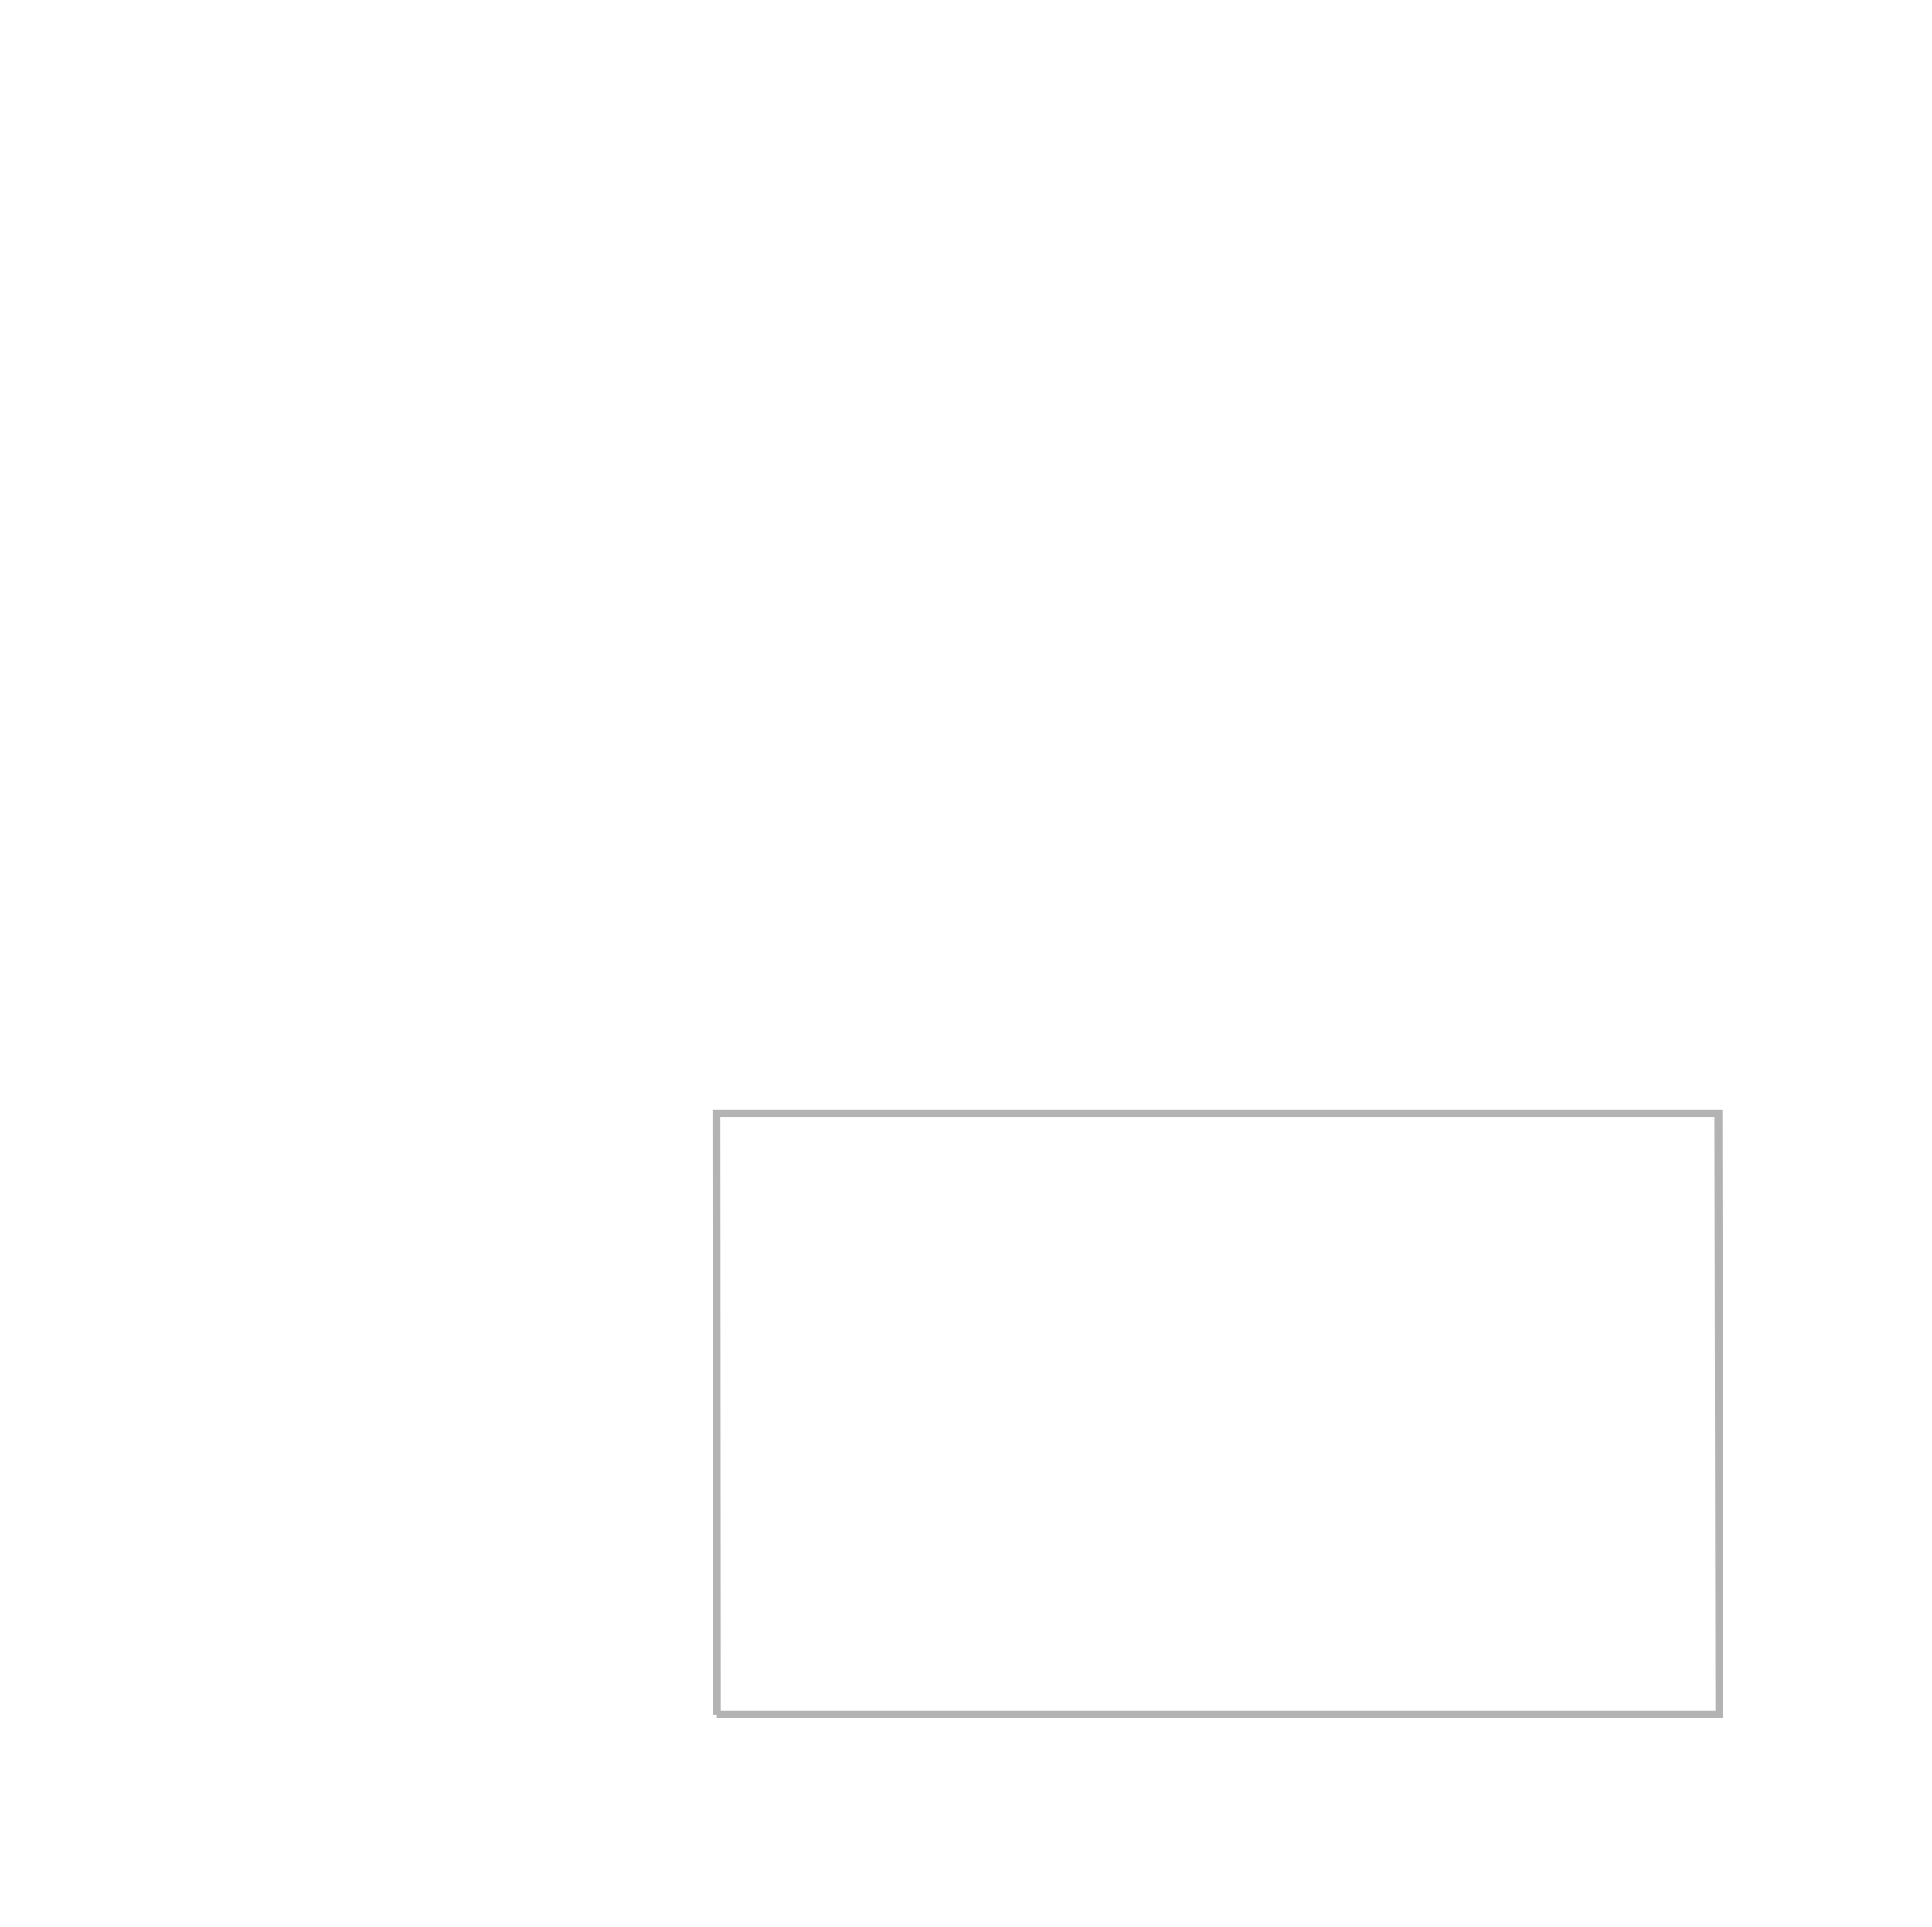
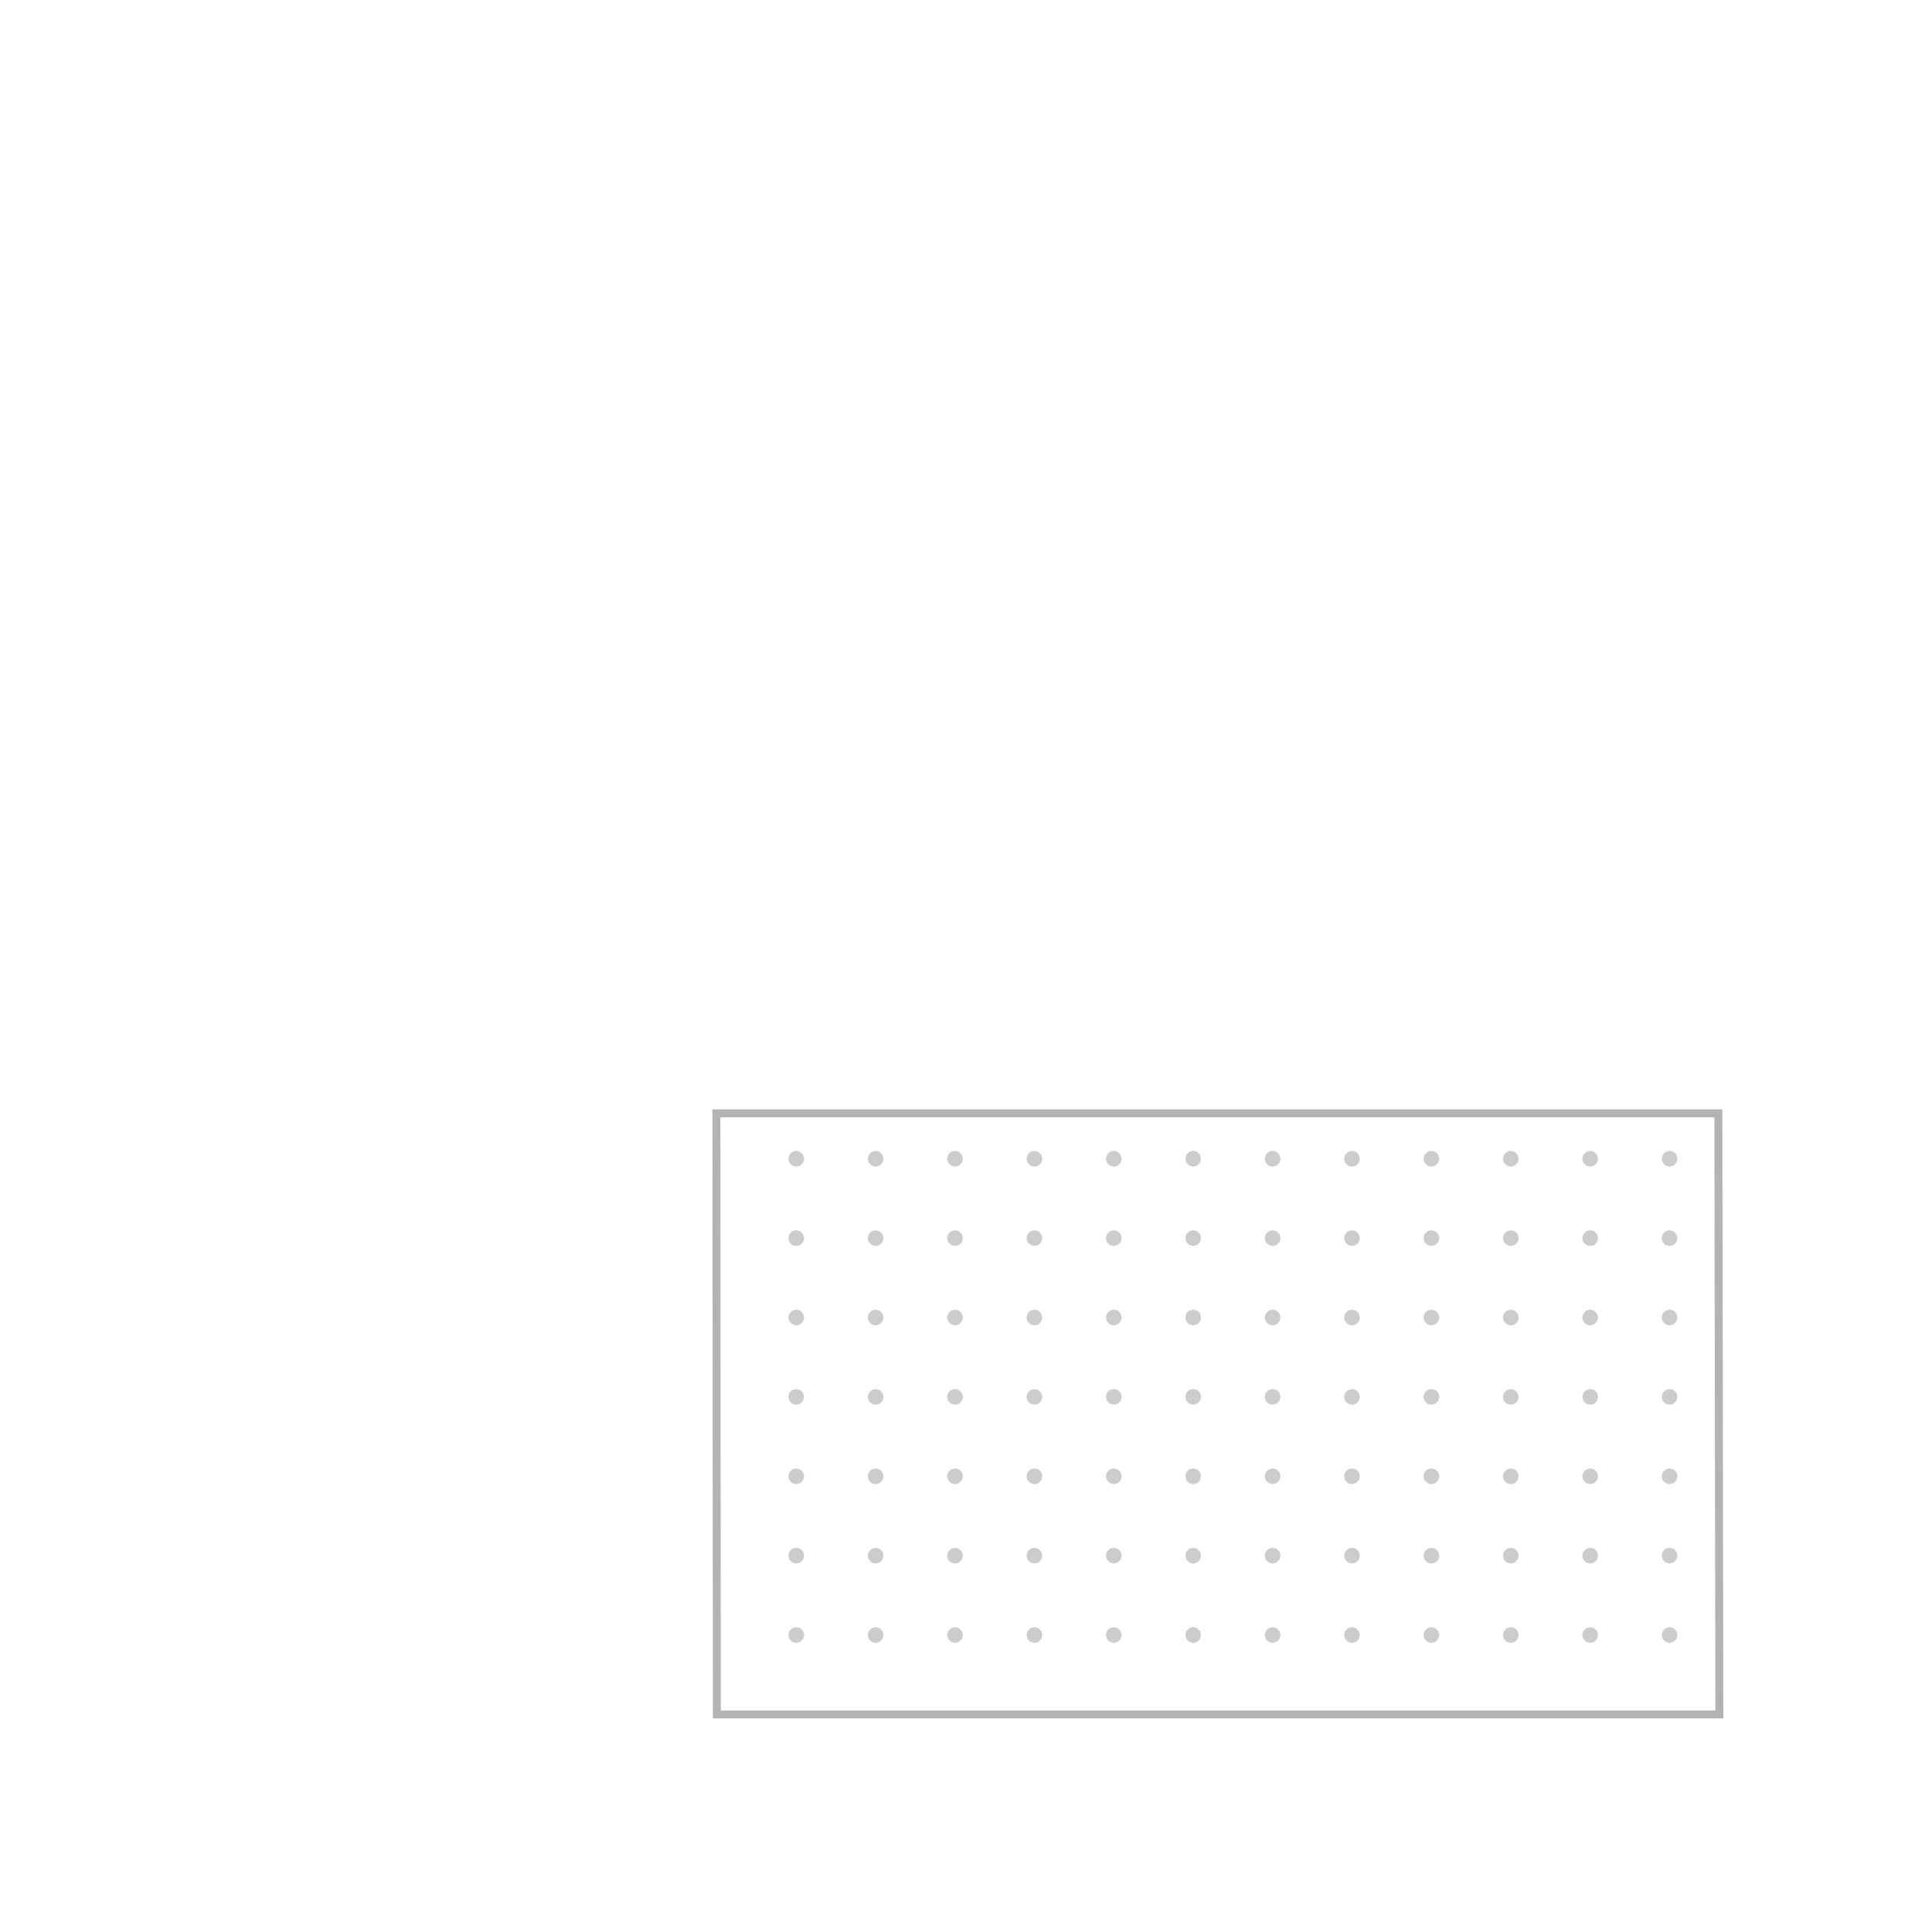
<svg xmlns="http://www.w3.org/2000/svg" width="730" height="728" viewBox="0 0 730 728">
-   <polyline points="270.85,647.91 649.65,647.91 649.28,420.76 270.69,420.76 270.85,647.91" fill="none" stroke="#b3b3b3ff" stroke-width="3" stroke-linejoin="miter" stroke-linecap="butt" />
+   <polygon points="270.85,647.91 649.65,647.91 649.28,420.76 270.69,420.76" fill="none" stroke="#b3b3b3ff" stroke-width="3" stroke-linejoin="miter" stroke-linecap="butt" />
+   <polygon points="303.85,437.91 303.44,439.41 302.35,440.5 300.85,440.91 299.35,440.5 298.25,439.41 297.85,437.91 298.25,436.41 299.35,435.31 300.85,434.91 302.35,435.31 303.44,436.41" fill="#ccccccff" stroke="none" />
+   <polygon points="333.85,437.91 333.44,439.41 332.35,440.5 330.85,440.91 329.35,440.5 328.25,439.41 327.85,437.91 328.25,436.41 329.35,435.31 330.85,434.91 332.35,435.31 333.44,436.41" fill="#ccccccff" stroke="none" />
+   <polygon points="363.85,437.91 363.44,439.41 362.35,440.5 360.85,440.91 359.35,440.5 358.25,439.41 357.85,437.91 358.25,436.41 359.35,435.31 360.85,434.91 362.35,435.31 363.44,436.41" fill="#ccccccff" stroke="none" />
+   <polygon points="393.85,437.91 393.44,439.41 392.35,440.5 390.85,440.91 389.35,440.5 388.25,439.41 387.85,437.91 388.25,436.41 389.35,435.31 390.85,434.91 392.35,435.31 393.44,436.41" fill="#ccccccff" stroke="none" />
+   <polygon points="423.85,437.91 423.44,439.41 422.35,440.5 420.85,440.91 419.35,440.5 418.25,439.41 417.85,437.91 418.25,436.41 419.35,435.31 420.85,434.91 422.35,435.31 423.44,436.41" fill="#ccccccff" stroke="none" />
+   <polygon points="453.85,437.91 453.44,439.41 452.35,440.5 450.85,440.91 449.35,440.5 448.25,439.41 447.85,437.91 448.25,436.41 449.35,435.31 450.85,434.91 452.35,435.31 453.44,436.41" fill="#ccccccff" stroke="none" />
+   <polygon points="483.85,437.91 483.44,439.41 482.35,440.5 480.85,440.91 479.35,440.5 478.25,439.41 477.85,437.91 478.25,436.41 479.35,435.31 480.85,434.91 482.35,435.31 483.44,436.41" fill="#ccccccff" stroke="none" />
+   <polygon points="513.85,437.91 513.44,439.41 512.35,440.5 510.85,440.91 509.35,440.5 508.25,439.41 507.85,437.91 508.25,436.41 509.35,435.31 510.85,434.91 512.35,435.31 513.44,436.41" fill="#ccccccff" stroke="none" />
+   <polygon points="543.85,437.91 543.44,439.41 542.35,440.5 540.85,440.91 539.35,440.5 538.25,439.41 537.85,437.91 538.25,436.41 539.35,435.31 540.85,434.91 542.35,435.31 543.44,436.41" fill="#ccccccff" stroke="none" />
+   <polygon points="573.85,437.91 573.44,439.41 572.35,440.5 570.85,440.91 569.35,440.5 568.25,439.41 567.85,437.91 568.25,436.41 569.35,435.31 570.85,434.91 572.35,435.31 573.44,436.41" fill="#ccccccff" stroke="none" />
+   <polygon points="603.85,437.91 603.44,439.41 602.35,440.5 600.85,440.91 599.35,440.5 598.25,439.41 597.85,437.91 598.25,436.41 599.35,435.31 600.85,434.91 602.35,435.31 603.44,436.41" fill="#ccccccff" stroke="none" />
+   <polygon points="633.85,437.91 633.44,439.41 632.35,440.5 630.85,440.91 629.35,440.5 628.25,439.41 627.85,437.91 628.25,436.41 629.35,435.31 630.85,434.91 632.35,435.31 633.44,436.41" fill="#ccccccff" stroke="none" />
+   <polygon points="303.85,467.91 303.44,469.41 302.35,470.5 300.85,470.91 299.35,470.5 298.25,469.41 297.85,467.91 298.25,466.41 299.35,465.31 300.85,464.91 302.35,465.31 303.44,466.41" fill="#ccccccff" stroke="none" />
+   <polygon points="333.85,467.91 333.44,469.41 332.35,470.5 330.85,470.91 329.35,470.5 328.25,469.41 327.85,467.91 328.25,466.41 329.35,465.31 330.85,464.91 332.35,465.31 333.44,466.41" fill="#ccccccff" stroke="none" />
+   <polygon points="363.85,467.91 363.44,469.41 362.35,470.5 360.85,470.91 359.35,470.5 358.25,469.41 357.85,467.91 358.25,466.41 359.35,465.31 360.85,464.91 362.35,465.31 363.44,466.41" fill="#ccccccff" stroke="none" />
+   <polygon points="393.85,467.91 393.44,469.41 392.35,470.5 390.85,470.91 389.35,470.5 388.25,469.41 387.85,467.91 388.25,466.41 389.35,465.31 390.85,464.91 392.35,465.31 393.44,466.41" fill="#ccccccff" stroke="none" />
+   <polygon points="423.85,467.91 423.44,469.41 422.35,470.5 420.85,470.91 419.35,470.5 418.25,469.41 417.85,467.91 418.25,466.41 419.35,465.31 420.85,464.91 422.35,465.31 423.44,466.41" fill="#ccccccff" stroke="none" />
+   <polygon points="453.85,467.91 453.44,469.41 452.35,470.5 450.85,470.91 449.35,470.5 448.25,469.41 447.85,467.91 448.25,466.41 449.35,465.31 450.85,464.91 452.35,465.31 453.44,466.41" fill="#ccccccff" stroke="none" />
+   <polygon points="483.85,467.91 483.44,469.41 482.35,470.5 480.85,470.91 479.35,470.5 478.25,469.41 477.85,467.91 478.25,466.41 479.35,465.31 480.85,464.91 482.35,465.31 483.44,466.41" fill="#ccccccff" stroke="none" />
+   <polygon points="513.85,467.91 513.44,469.41 512.35,470.5 510.85,470.91 509.35,470.5 508.25,469.41 507.85,467.91 508.25,466.41 509.35,465.31 510.85,464.91 512.35,465.31 513.44,466.41" fill="#ccccccff" stroke="none" />
+   <polygon points="543.85,467.91 543.44,469.41 542.35,470.5 540.85,470.91 539.35,470.5 538.25,469.41 537.85,467.91 538.25,466.41 539.35,465.31 540.85,464.91 542.35,465.31 543.44,466.41" fill="#ccccccff" stroke="none" />
+   <polygon points="573.85,467.91 573.44,469.41 572.35,470.5 570.85,470.91 569.35,470.5 568.25,469.41 567.85,467.91 568.25,466.41 569.35,465.31 570.85,464.91 572.35,465.31 573.44,466.41" fill="#ccccccff" stroke="none" />
+   <polygon points="603.85,467.91 603.44,469.41 602.35,470.5 600.85,470.91 599.35,470.5 598.25,469.41 597.85,467.91 598.25,466.41 599.35,465.31 600.85,464.91 602.35,465.31 603.44,466.41" fill="#ccccccff" stroke="none" />
+   <polygon points="633.85,467.91 633.44,469.41 632.35,470.5 630.85,470.91 629.35,470.5 628.25,469.41 627.85,467.91 628.25,466.41 629.35,465.31 630.85,464.91 632.35,465.31 633.44,466.41" fill="#ccccccff" stroke="none" />
+   <polygon points="303.85,497.91 303.44,499.41 302.35,500.5 300.85,500.91 299.35,500.5 298.25,499.41 297.85,497.91 298.25,496.41 299.35,495.31 300.85,494.91 302.35,495.31 303.44,496.41" fill="#ccccccff" stroke="none" />
+   <polygon points="333.85,497.91 333.44,499.41 332.35,500.5 330.85,500.91 329.35,500.5 328.25,499.41 327.85,497.91 328.25,496.41 329.35,495.31 330.85,494.91 332.35,495.31 333.44,496.41" fill="#ccccccff" stroke="none" />
+   <polygon points="363.85,497.91 363.44,499.41 362.35,500.5 360.85,500.91 359.35,500.5 358.25,499.41 357.85,497.91 358.25,496.41 359.35,495.31 360.85,494.91 362.35,495.31 363.44,496.41" fill="#ccccccff" stroke="none" />
+   <polygon points="393.85,497.91 393.44,499.41 392.35,500.5 390.85,500.91 389.35,500.5 388.25,499.41 387.85,497.91 388.25,496.41 389.35,495.31 390.85,494.91 392.35,495.31 393.44,496.41" fill="#ccccccff" stroke="none" />
+   <polygon points="423.85,497.91 423.44,499.41 422.35,500.5 420.85,500.91 419.35,500.5 418.25,499.41 417.85,497.91 418.25,496.41 419.35,495.31 420.85,494.91 422.35,495.31 423.44,496.41" fill="#ccccccff" stroke="none" />
+   <polygon points="453.85,497.91 453.44,499.41 452.35,500.5 450.85,500.91 449.35,500.5 448.25,499.41 447.85,497.91 448.25,496.41 449.35,495.31 450.85,494.91 452.35,495.31 453.44,496.41" fill="#ccccccff" stroke="none" />
+   <polygon points="483.85,497.91 483.44,499.41 482.35,500.5 480.85,500.91 479.35,500.5 478.25,499.41 477.85,497.91 478.25,496.41 479.35,495.31 480.85,494.91 482.35,495.31 483.44,496.41" fill="#ccccccff" stroke="none" />
+   <polygon points="513.85,497.91 513.44,499.41 512.35,500.5 510.85,500.91 509.35,500.5 508.25,499.41 507.85,497.91 508.25,496.41 509.35,495.31 510.85,494.91 512.35,495.31 513.44,496.41" fill="#ccccccff" stroke="none" />
+   <polygon points="543.85,497.91 543.44,499.41 542.35,500.5 540.85,500.91 539.35,500.5 538.25,499.41 537.85,497.91 538.25,496.41 539.35,495.31 540.85,494.91 542.35,495.31 543.44,496.41" fill="#ccccccff" stroke="none" />
+   <polygon points="573.85,497.91 573.44,499.41 572.35,500.5 570.85,500.91 569.35,500.5 568.25,499.41 567.85,497.91 568.25,496.41 569.35,495.31 570.85,494.91 572.35,495.31 573.44,496.41" fill="#ccccccff" stroke="none" />
+   <polygon points="603.85,497.91 603.44,499.41 602.35,500.5 600.85,500.91 599.35,500.5 598.25,499.41 597.85,497.91 598.25,496.41 599.35,495.31 600.85,494.91 602.35,495.31 603.44,496.41" fill="#ccccccff" stroke="none" />
+   <polygon points="633.85,497.91 633.44,499.41 632.35,500.5 630.85,500.91 629.35,500.5 628.25,499.41 627.85,497.91 628.25,496.41 629.35,495.31 630.85,494.91 632.35,495.31 633.44,496.41" fill="#ccccccff" stroke="none" />
+   <polygon points="303.85,527.91 303.44,529.41 302.35,530.5 300.85,530.91 299.35,530.5 298.25,529.41 297.85,527.91 298.25,526.41 299.35,525.31 300.85,524.91 302.35,525.31 303.44,526.41" fill="#ccccccff" stroke="none" />
+   <polygon points="333.85,527.91 333.44,529.41 332.35,530.5 330.85,530.91 329.35,530.5 328.25,529.41 327.85,527.91 328.25,526.41 329.35,525.31 330.85,524.91 332.35,525.31 333.44,526.41" fill="#ccccccff" stroke="none" />
+   <polygon points="363.85,527.91 363.44,529.41 362.35,530.5 360.85,530.91 359.35,530.5 358.25,529.41 357.85,527.91 358.25,526.41 359.35,525.31 360.85,524.91 362.35,525.31 363.44,526.41" fill="#ccccccff" stroke="none" />
+   <polygon points="393.85,527.91 393.44,529.41 392.35,530.5 390.85,530.91 389.35,530.5 388.25,529.41 387.85,527.91 388.25,526.41 389.35,525.31 390.85,524.91 392.35,525.31 393.44,526.41" fill="#ccccccff" stroke="none" />
+   <polygon points="423.85,527.91 423.44,529.41 422.35,530.5 420.85,530.91 419.35,530.5 418.25,529.41 417.85,527.91 418.25,526.41 419.35,525.31 420.85,524.91 422.35,525.31 423.44,526.41" fill="#ccccccff" stroke="none" />
+   <polygon points="453.85,527.91 453.44,529.41 452.35,530.5 450.85,530.91 449.35,530.5 448.25,529.41 447.85,527.91 448.25,526.41 449.35,525.31 450.85,524.91 452.35,525.31 453.44,526.41" fill="#ccccccff" stroke="none" />
+   <polygon points="483.85,527.91 483.44,529.41 482.35,530.5 480.85,530.91 479.35,530.5 478.25,529.41 477.85,527.91 478.25,526.41 479.35,525.31 480.85,524.91 482.35,525.31 483.44,526.41" fill="#ccccccff" stroke="none" />
+   <polygon points="513.85,527.91 513.44,529.41 512.35,530.5 510.85,530.91 509.35,530.5 508.25,529.41 507.85,527.91 508.25,526.41 509.35,525.31 510.85,524.91 512.35,525.31 513.44,526.41" fill="#ccccccff" stroke="none" />
+   <polygon points="543.85,527.91 543.44,529.41 542.35,530.5 540.85,530.91 539.35,530.5 538.25,529.41 537.85,527.91 538.25,526.41 539.35,525.31 540.85,524.91 542.35,525.31 543.44,526.41" fill="#ccccccff" stroke="none" />
+   <polygon points="573.85,527.91 573.44,529.41 572.35,530.5 570.85,530.91 569.35,530.5 568.25,529.41 567.85,527.91 568.25,526.41 569.35,525.31 570.85,524.91 572.35,525.31 573.44,526.41" fill="#ccccccff" stroke="none" />
+   <polygon points="603.85,527.91 603.44,529.41 602.35,530.5 600.85,530.91 599.35,530.5 598.25,529.41 597.85,527.91 598.25,526.41 599.35,525.31 600.85,524.91 602.35,525.31 603.44,526.41" fill="#ccccccff" stroke="none" />
+   <polygon points="633.85,527.91 633.44,529.41 632.35,530.5 630.85,530.91 629.35,530.5 628.25,529.41 627.85,527.91 628.25,526.41 629.35,525.31 630.85,524.91 632.35,525.31 633.44,526.41" fill="#ccccccff" stroke="none" />
+   <polygon points="303.85,557.91 303.44,559.41 302.35,560.5 300.85,560.91 299.35,560.5 298.25,559.41 297.85,557.91 298.25,556.41 299.35,555.31 300.85,554.91 302.35,555.31 303.44,556.41" fill="#ccccccff" stroke="none" />
+   <polygon points="333.85,557.91 333.44,559.41 332.35,560.5 330.85,560.91 329.35,560.5 328.25,559.41 327.85,557.91 328.25,556.41 329.35,555.31 330.85,554.91 332.35,555.31 333.44,556.41" fill="#ccccccff" stroke="none" />
+   <polygon points="363.85,557.91 363.44,559.41 362.35,560.5 360.85,560.91 359.35,560.5 358.25,559.41 357.85,557.91 358.25,556.41 359.35,555.31 360.85,554.91 362.35,555.31 363.44,556.41" fill="#ccccccff" stroke="none" />
+   <polygon points="393.85,557.91 393.44,559.41 392.35,560.5 390.85,560.91 389.35,560.5 388.25,559.41 387.85,557.91 388.25,556.41 389.35,555.31 390.85,554.91 392.35,555.31 393.44,556.41" fill="#ccccccff" stroke="none" />
+   <polygon points="423.85,557.91 423.44,559.41 422.35,560.5 420.85,560.91 419.35,560.5 418.25,559.41 417.85,557.91 418.25,556.41 419.35,555.31 420.85,554.91 422.35,555.31 423.44,556.41" fill="#ccccccff" stroke="none" />
+   <polygon points="453.85,557.91 453.44,559.41 452.35,560.5 450.85,560.91 449.35,560.5 448.25,559.41 447.85,557.91 448.25,556.41 449.35,555.31 450.85,554.91 452.35,555.31 453.44,556.41" fill="#ccccccff" stroke="none" />
+   <polygon points="483.85,557.91 483.44,559.41 482.35,560.5 480.85,560.91 479.35,560.5 478.25,559.41 477.85,557.91 478.25,556.41 479.35,555.31 480.85,554.91 482.35,555.31 483.44,556.41" fill="#ccccccff" stroke="none" />
+   <polygon points="513.85,557.91 513.44,559.41 512.35,560.5 510.85,560.91 509.35,560.5 508.25,559.41 507.85,557.91 508.25,556.41 509.35,555.31 510.85,554.91 512.35,555.31 513.44,556.41" fill="#ccccccff" stroke="none" />
+   <polygon points="543.85,557.91 543.44,559.41 542.35,560.5 540.85,560.91 539.35,560.5 538.25,559.41 537.85,557.91 538.25,556.41 539.35,555.31 540.85,554.91 542.35,555.31 543.44,556.41" fill="#ccccccff" stroke="none" />
+   <polygon points="573.85,557.91 573.44,559.41 572.35,560.5 570.85,560.91 569.35,560.5 568.25,559.41 567.85,557.91 568.25,556.41 569.35,555.31 570.85,554.91 572.35,555.31 573.44,556.41" fill="#ccccccff" stroke="none" />
+   <polygon points="603.85,557.91 603.44,559.41 602.35,560.5 600.85,560.91 599.35,560.5 598.25,559.41 597.85,557.91 598.25,556.41 599.35,555.31 600.85,554.91 602.35,555.31 603.44,556.41" fill="#ccccccff" stroke="none" />
+   <polygon points="633.85,557.91 633.44,559.41 632.35,560.5 630.85,560.91 629.35,560.5 628.25,559.41 627.85,557.91 628.25,556.41 629.35,555.31 630.85,554.91 632.35,555.31 633.44,556.41" fill="#ccccccff" stroke="none" />
+   <polygon points="303.85,587.91 303.44,589.41 302.35,590.5 300.85,590.91 299.35,590.5 298.25,589.41 297.85,587.91 298.25,586.41 299.35,585.31 300.85,584.91 302.35,585.31 303.44,586.41" fill="#ccccccff" stroke="none" />
+   <polygon points="333.85,587.91 333.44,589.41 332.35,590.5 330.85,590.91 329.35,590.5 328.25,589.41 327.85,587.91 328.25,586.41 329.35,585.31 330.85,584.91 332.35,585.31 333.44,586.41" fill="#ccccccff" stroke="none" />
+   <polygon points="363.85,587.91 363.44,589.41 362.35,590.5 360.85,590.91 359.35,590.5 358.25,589.41 357.85,587.91 358.25,586.41 359.35,585.31 360.85,584.91 362.35,585.31 363.44,586.41" fill="#ccccccff" stroke="none" />
+   <polygon points="393.85,587.91 393.44,589.41 392.35,590.5 390.85,590.91 389.35,590.5 388.25,589.41 387.85,587.91 388.25,586.41 389.35,585.31 390.85,584.91 392.35,585.31 393.44,586.41" fill="#ccccccff" stroke="none" />
+   <polygon points="423.85,587.91 423.44,589.41 422.35,590.5 420.85,590.91 419.35,590.5 418.25,589.41 417.85,587.91 418.25,586.41 419.35,585.31 420.85,584.91 422.35,585.31 423.44,586.41" fill="#ccccccff" stroke="none" />
+   <polygon points="453.85,587.91 453.44,589.41 452.35,590.5 450.85,590.91 449.35,590.5 448.25,589.41 447.85,587.91 448.25,586.41 449.35,585.31 450.85,584.91 452.35,585.31 453.44,586.41" fill="#ccccccff" stroke="none" />
+   <polygon points="483.85,587.91 483.44,589.41 482.35,590.5 480.85,590.91 479.35,590.5 478.25,589.41 477.85,587.91 478.25,586.41 479.35,585.31 480.85,584.91 482.35,585.31 483.44,586.41" fill="#ccccccff" stroke="none" />
+   <polygon points="513.85,587.91 513.44,589.41 512.35,590.5 510.85,590.91 509.35,590.5 508.25,589.41 507.85,587.91 508.25,586.41 509.35,585.31 510.85,584.91 512.35,585.31 513.44,586.41" fill="#ccccccff" stroke="none" />
+   <polygon points="543.85,587.91 543.44,589.41 542.35,590.5 540.85,590.91 539.35,590.5 538.25,589.41 537.85,587.91 538.25,586.41 539.35,585.31 540.85,584.91 542.35,585.31 543.44,586.41" fill="#ccccccff" stroke="none" />
+   <polygon points="573.85,587.91 573.44,589.41 572.35,590.5 570.85,590.91 569.35,590.5 568.25,589.41 567.85,587.91 568.25,586.41 569.35,585.31 570.85,584.91 572.35,585.31 573.44,586.41" fill="#ccccccff" stroke="none" />
+   <polygon points="603.85,587.91 603.44,589.41 602.35,590.5 600.85,590.91 599.35,590.5 598.25,589.41 597.85,587.91 598.25,586.41 599.35,585.31 600.85,584.91 602.35,585.31 603.44,586.41" fill="#ccccccff" stroke="none" />
+   <polygon points="633.85,587.91 633.44,589.41 632.35,590.5 630.85,590.91 629.35,590.5 628.25,589.41 627.85,587.91 628.25,586.41 629.35,585.31 630.85,584.91 632.35,585.31 633.44,586.41" fill="#ccccccff" stroke="none" />
+   <polygon points="303.85,617.91 303.44,619.41 302.35,620.5 300.85,620.91 299.35,620.5 298.25,619.41 297.85,617.91 298.25,616.41 299.35,615.31 300.85,614.91 302.35,615.31 303.44,616.41" fill="#ccccccff" stroke="none" />
+   <polygon points="333.85,617.91 333.44,619.41 332.35,620.5 330.85,620.91 329.35,620.5 328.25,619.41 327.85,617.91 328.25,616.41 329.35,615.31 330.85,614.91 332.35,615.31 333.44,616.41" fill="#ccccccff" stroke="none" />
+   <polygon points="363.85,617.91 363.44,619.41 362.35,620.5 360.85,620.91 359.35,620.5 358.25,619.41 357.85,617.91 358.25,616.41 359.35,615.31 360.85,614.91 362.35,615.31 363.44,616.41" fill="#ccccccff" stroke="none" />
+   <polygon points="393.85,617.91 393.44,619.41 392.35,620.5 390.85,620.91 389.35,620.5 388.25,619.41 387.85,617.91 388.25,616.41 389.35,615.31 390.85,614.91 392.35,615.31 393.44,616.41" fill="#ccccccff" stroke="none" />
+   <polygon points="423.85,617.91 423.44,619.41 422.35,620.5 420.85,620.91 419.35,620.5 418.25,619.41 417.85,617.91 418.25,616.41 419.35,615.31 420.85,614.91 422.35,615.31 423.44,616.41" fill="#ccccccff" stroke="none" />
+   <polygon points="453.85,617.91 453.44,619.41 452.35,620.5 450.85,620.91 449.35,620.5 448.25,619.41 447.85,617.91 448.25,616.41 449.35,615.31 450.85,614.91 452.35,615.31 453.44,616.41" fill="#ccccccff" stroke="none" />
+   <polygon points="483.85,617.91 483.44,619.41 482.35,620.5 480.85,620.91 479.35,620.5 478.25,619.41 477.85,617.91 478.25,616.41 479.35,615.31 480.85,614.91 482.35,615.31 483.44,616.41" fill="#ccccccff" stroke="none" />
+   <polygon points="513.85,617.91 513.44,619.41 512.35,620.5 510.85,620.91 509.35,620.5 508.25,619.41 507.85,617.91 508.25,616.41 509.35,615.31 510.85,614.91 512.35,615.31 513.44,616.41" fill="#ccccccff" stroke="none" />
+   <polygon points="543.85,617.91 543.44,619.41 542.35,620.5 540.85,620.91 539.35,620.5 538.25,619.41 537.85,617.91 538.25,616.41 539.35,615.31 540.85,614.91 542.35,615.31 543.44,616.41" fill="#ccccccff" stroke="none" />
+   <polygon points="573.85,617.91 573.44,619.41 572.35,620.5 570.85,620.91 569.35,620.5 568.25,619.41 567.85,617.91 568.25,616.41 569.35,615.31 570.85,614.91 572.35,615.31 573.44,616.41" fill="#ccccccff" stroke="none" />
+   <polygon points="603.85,617.91 603.44,619.41 602.35,620.5 600.85,620.91 599.35,620.5 598.25,619.41 597.85,617.91 598.25,616.41 599.35,615.31 600.85,614.91 602.35,615.31 603.44,616.41" fill="#ccccccff" stroke="none" />
+   <polygon points="633.85,617.91 633.44,619.41 632.35,620.5 630.85,620.91 629.35,620.5 628.25,619.41 627.85,617.91 628.25,616.41 629.35,615.31 630.85,614.91 632.35,615.31 633.44,616.41" fill="#ccccccff" stroke="none" />
</svg>
